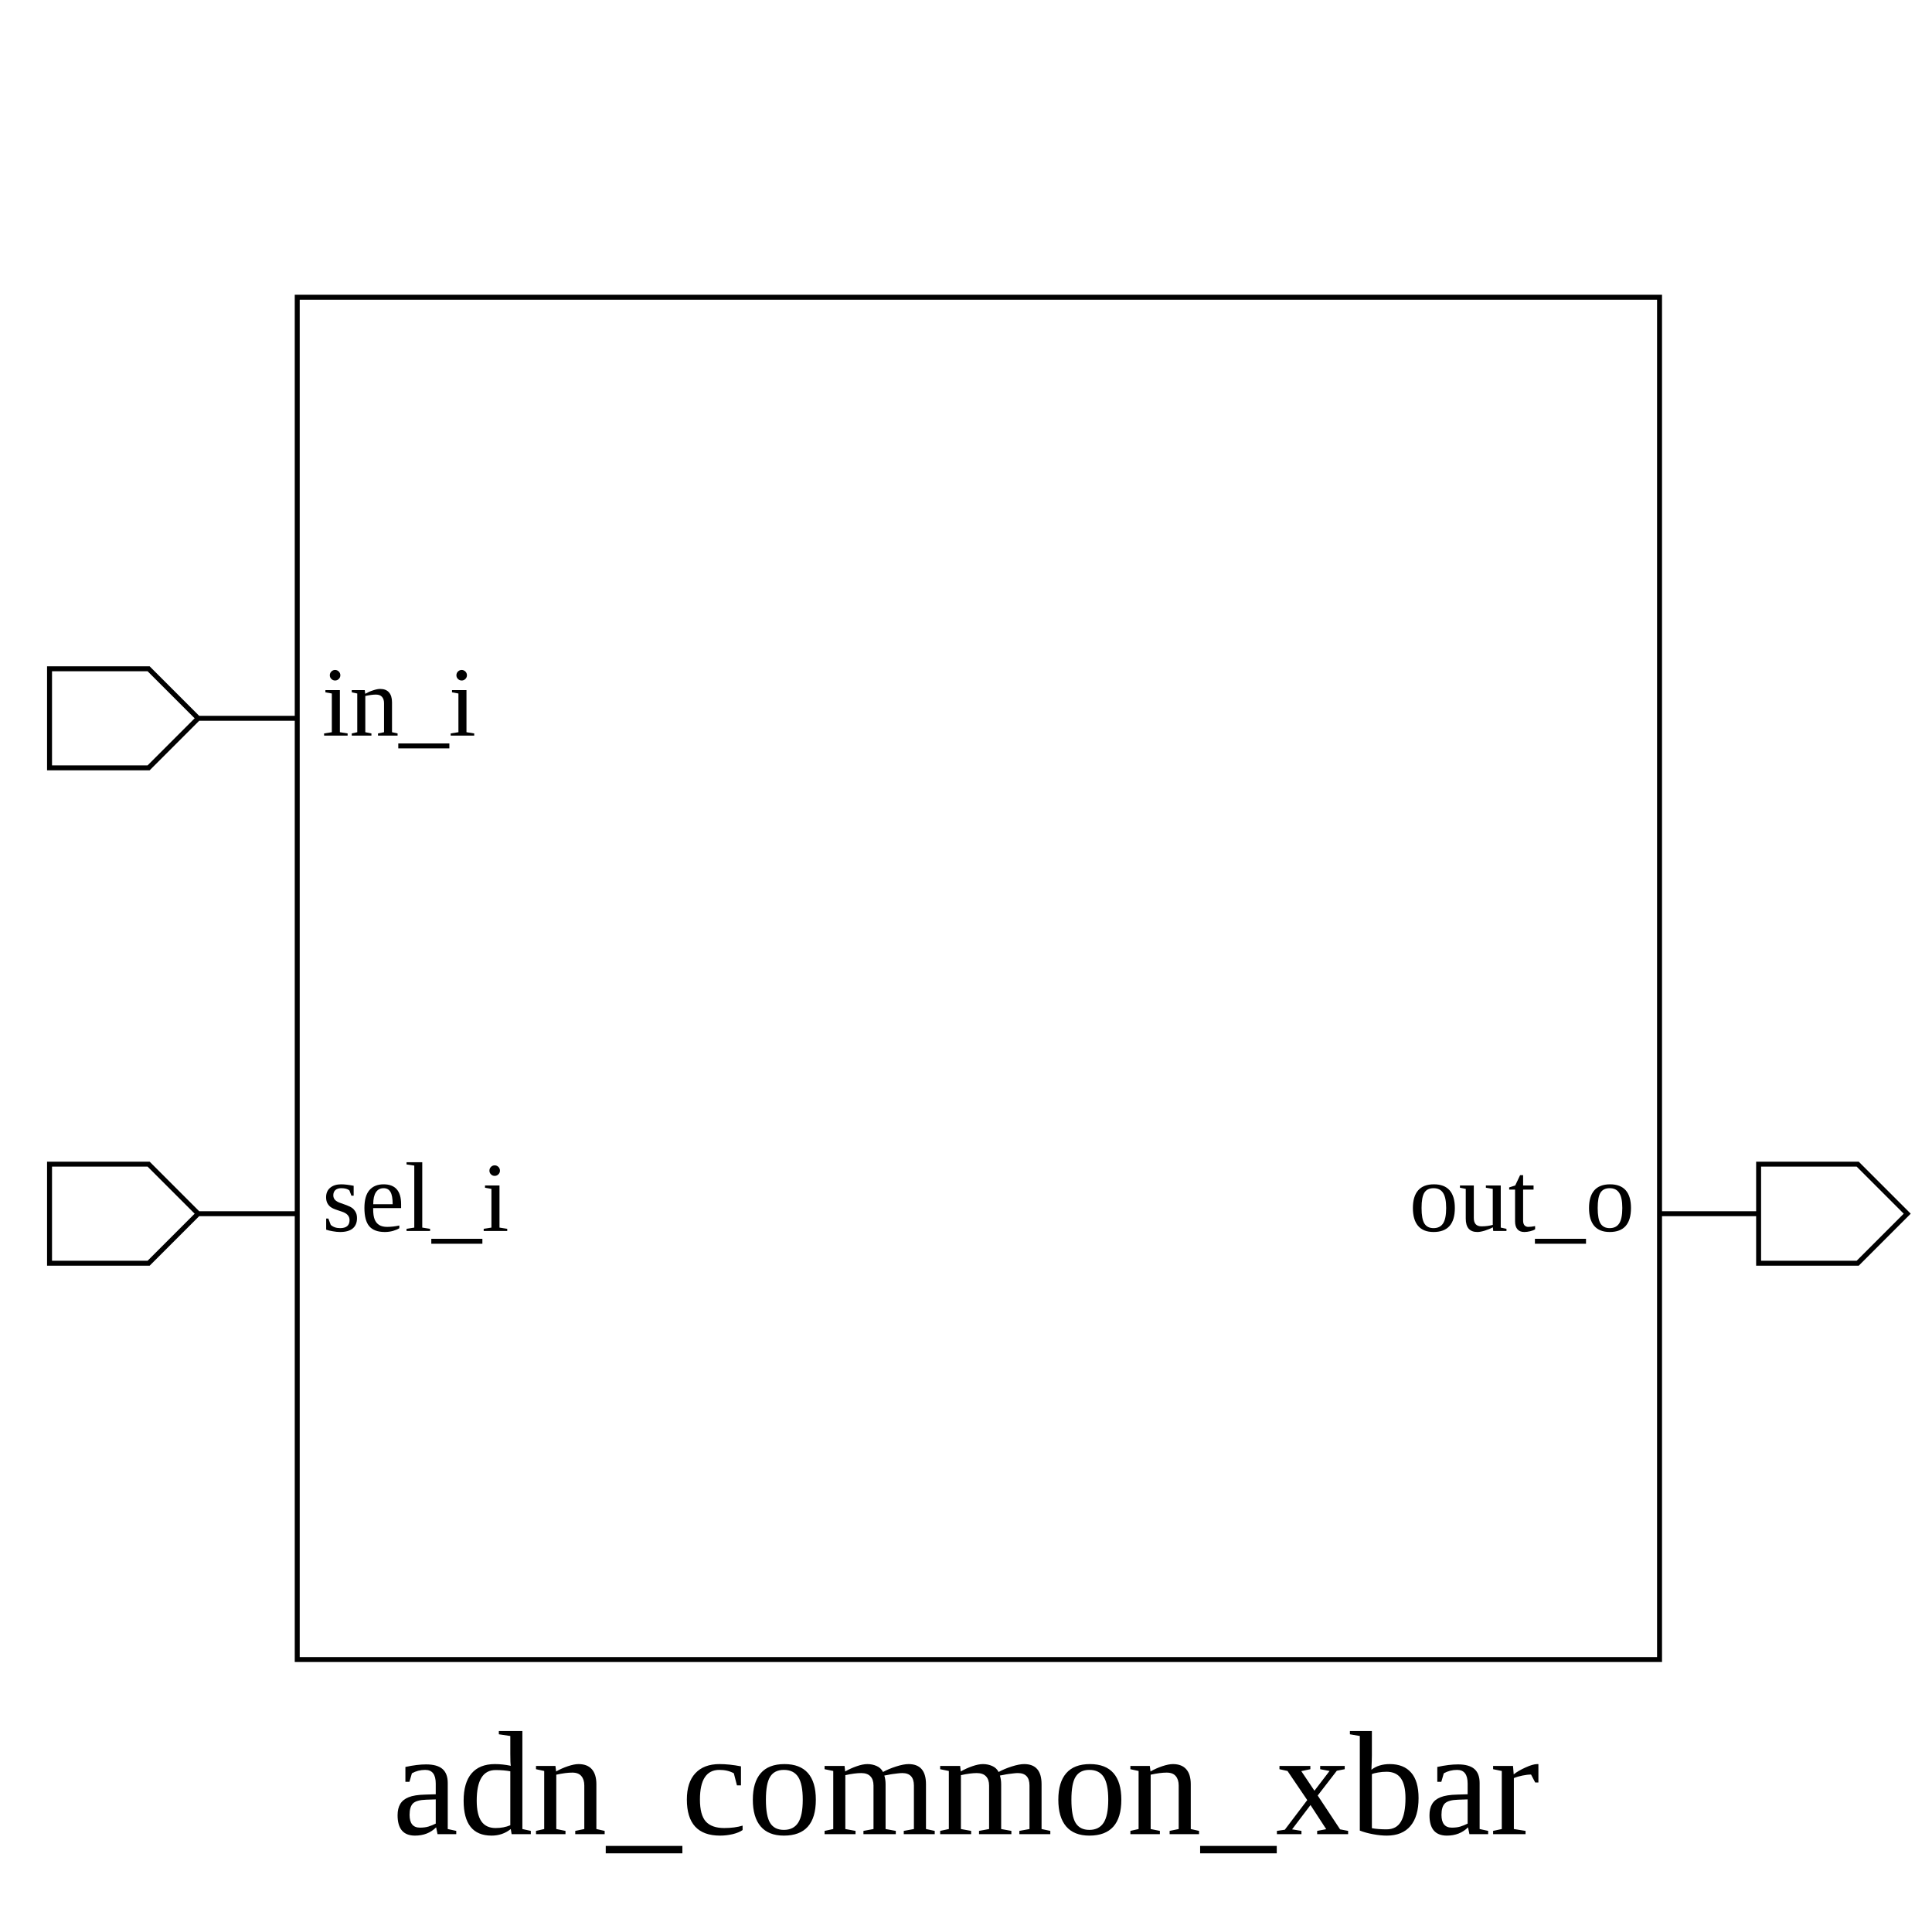
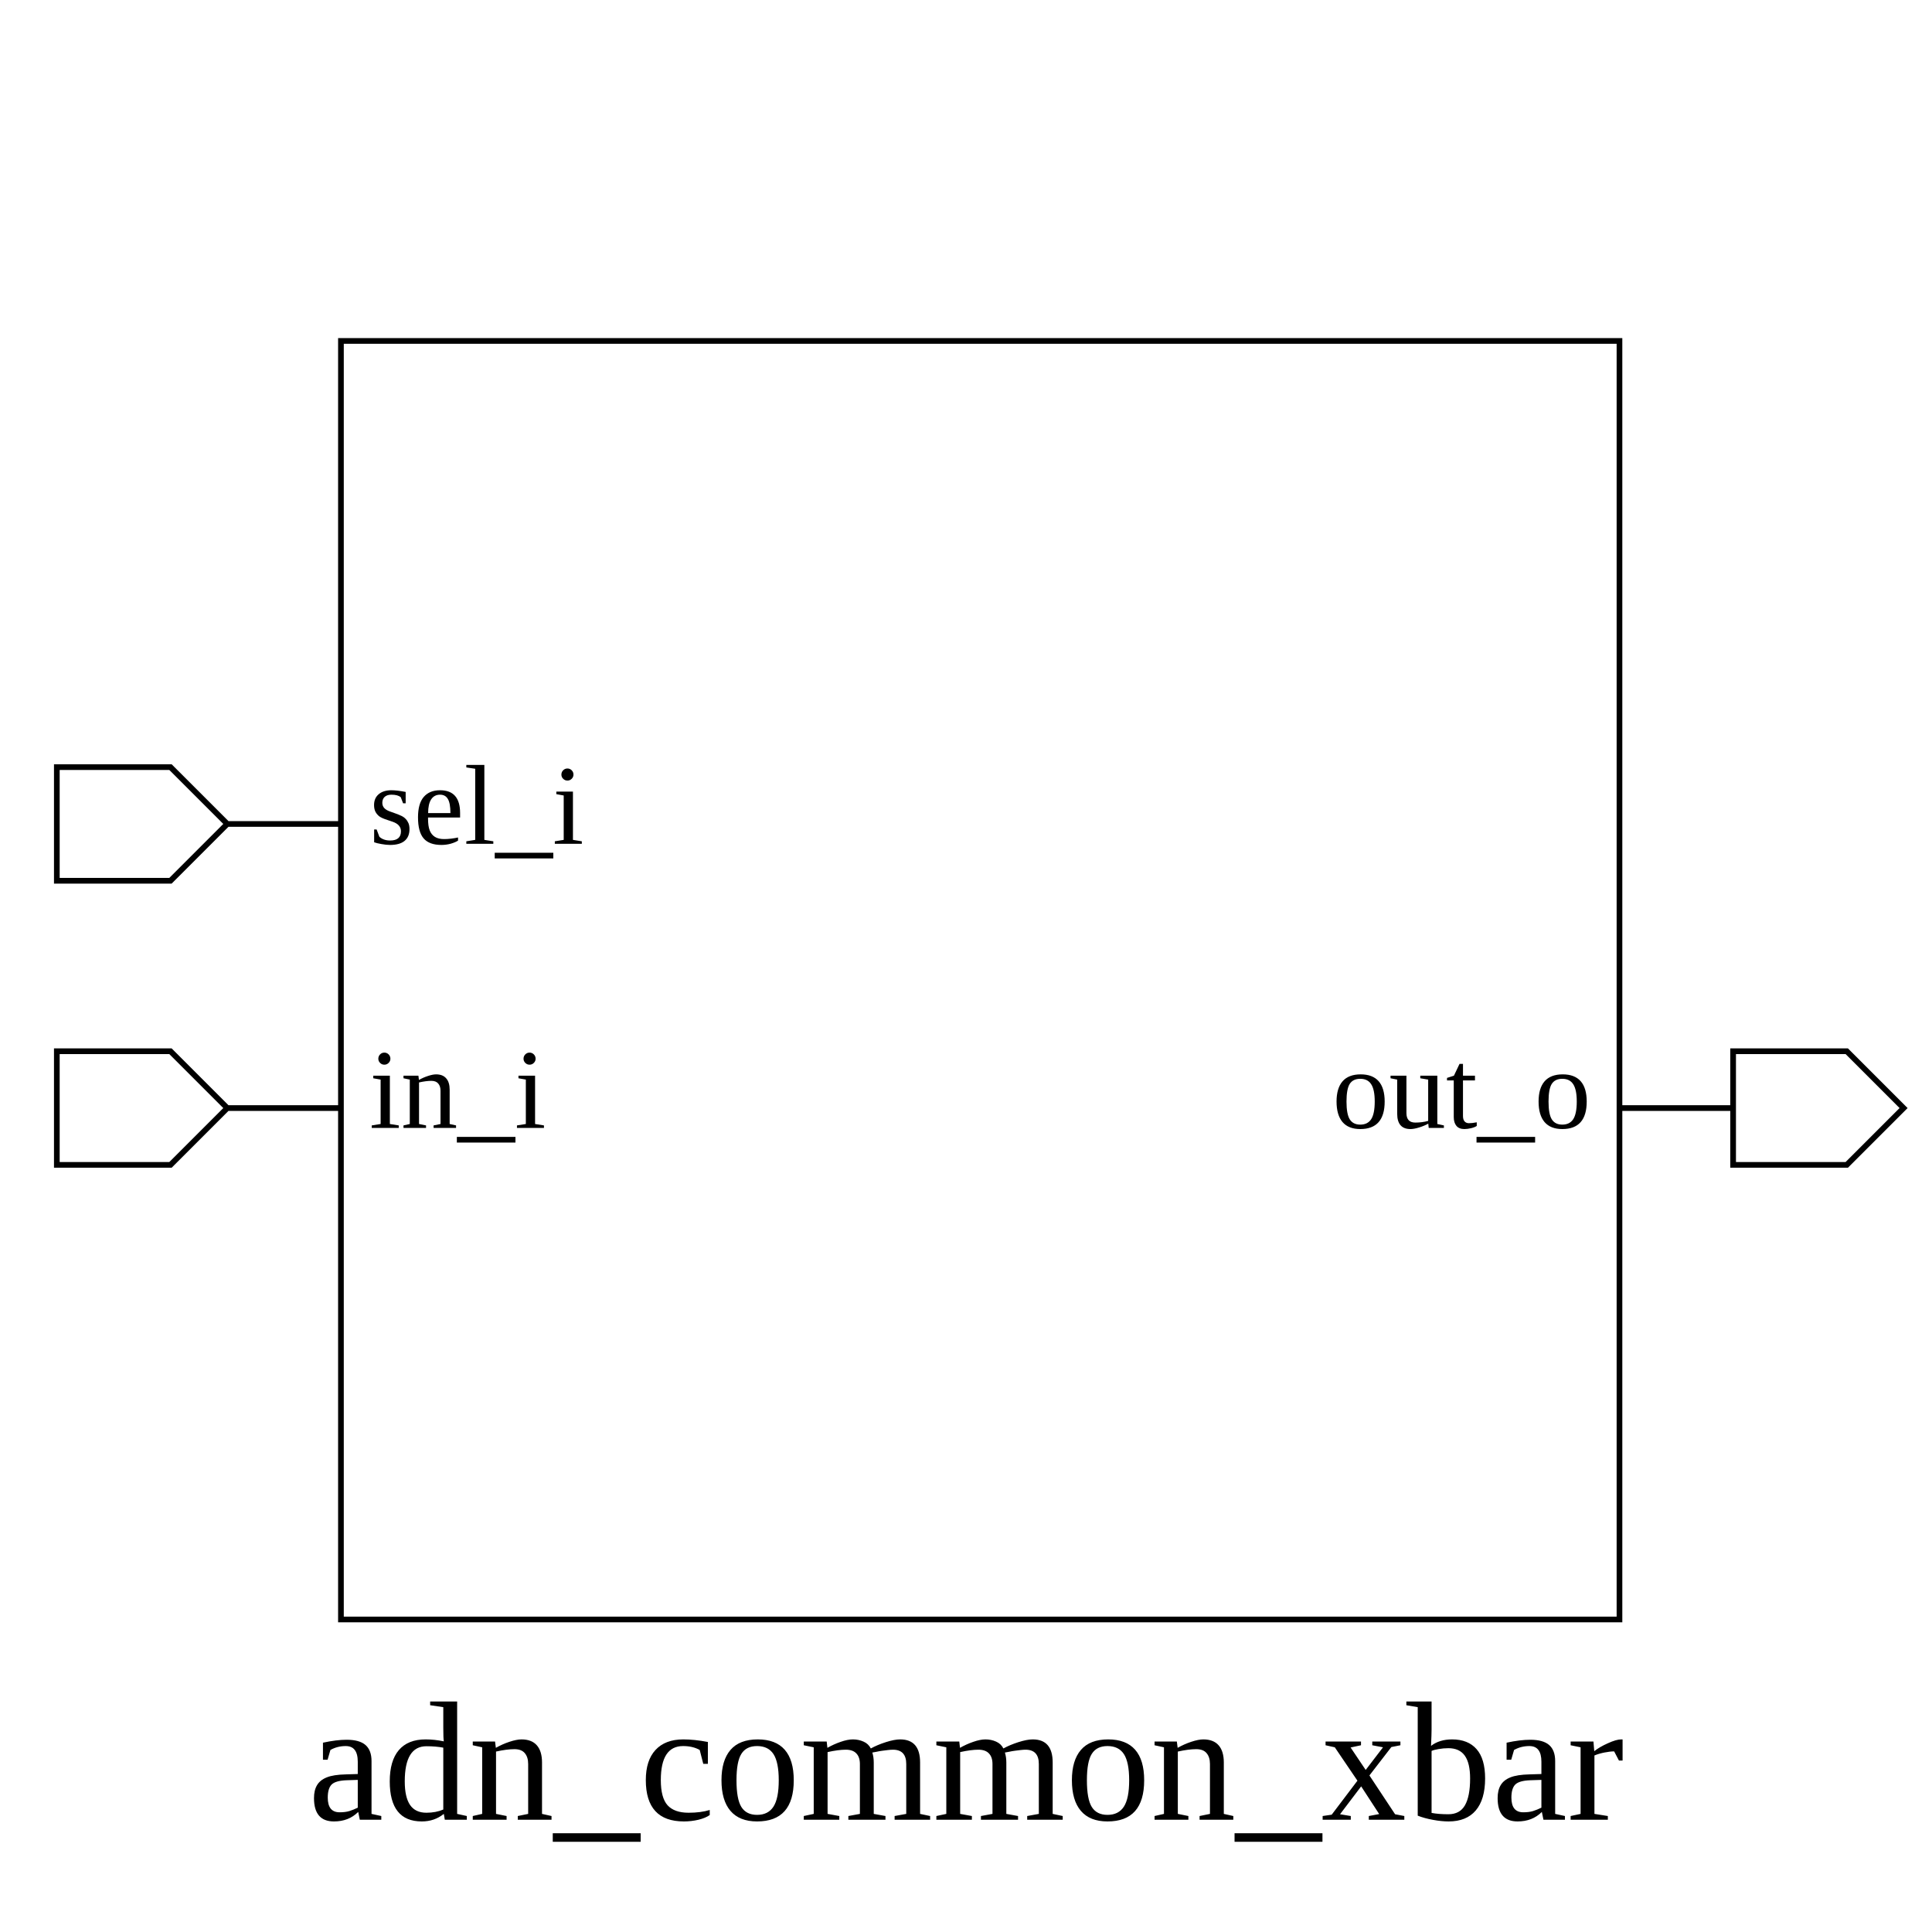
- <svg xmlns="http://www.w3.org/2000/svg" height="390" width="390">
+ <svg xmlns="http://www.w3.org/2000/svg" height="340" width="340">
  <rect width="100%" height="100%" x="0" y="0" style="fill:white;stroke:white;stroke-width:0" />
  <g style="fill:white;stroke:black;stroke-width:1">
-     <rect width="275" height="275" x="60" y="60" />
+     <rect width="225" height="225" x="60" y="60" />
    <polygon points="10,145 10,135 30,135 40,145 60,145 40,145 30,155 10,155 10,145" />
-     <text x="65" y="135" dominant-baseline="hanging" text-anchor="start" font-size="20" style="fill:black;stroke:black;stroke-width:0">in_i</text>
-     <polygon points="10,245 10,235 30,235 40,245 60,245 40,245 30,255 10,255 10,245" />
-     <text x="65" y="235" dominant-baseline="hanging" text-anchor="start" font-size="20" style="fill:black;stroke:black;stroke-width:0">sel_i</text>
-     <polygon points="335,245 355,245 355,235 375,235 385,245 375,255 355,255 355,245 335,245" />
-     <text x="330" y="235" dominant-baseline="hanging" text-anchor="end" font-size="20" style="fill:black;stroke:black;stroke-width:0">out_o</text>
-     <text x="195" y="350" dominant-baseline="hanging" text-anchor="middle" font-size="30" style="fill:black;stroke:black;stroke-width:0">adn_common_xbar</text>
+     <text x="65" y="135" dominant-baseline="hanging" text-anchor="start" font-size="20" style="fill:black;stroke:black;stroke-width:0">sel_i</text>
+     <polygon points="10,195 10,185 30,185 40,195 60,195 40,195 30,205 10,205 10,195" />
+     <text x="65" y="185" dominant-baseline="hanging" text-anchor="start" font-size="20" style="fill:black;stroke:black;stroke-width:0">in_i</text>
+     <polygon points="285,195 305,195 305,185 325,185 335,195 325,205 305,205 305,195 285,195" />
+     <text x="280" y="185" dominant-baseline="hanging" text-anchor="end" font-size="20" style="fill:black;stroke:black;stroke-width:0">out_o</text>
+     <text x="170" y="300" dominant-baseline="hanging" text-anchor="middle" font-size="30" style="fill:black;stroke:black;stroke-width:0">adn_common_xbar</text>
  </g>
</svg>
